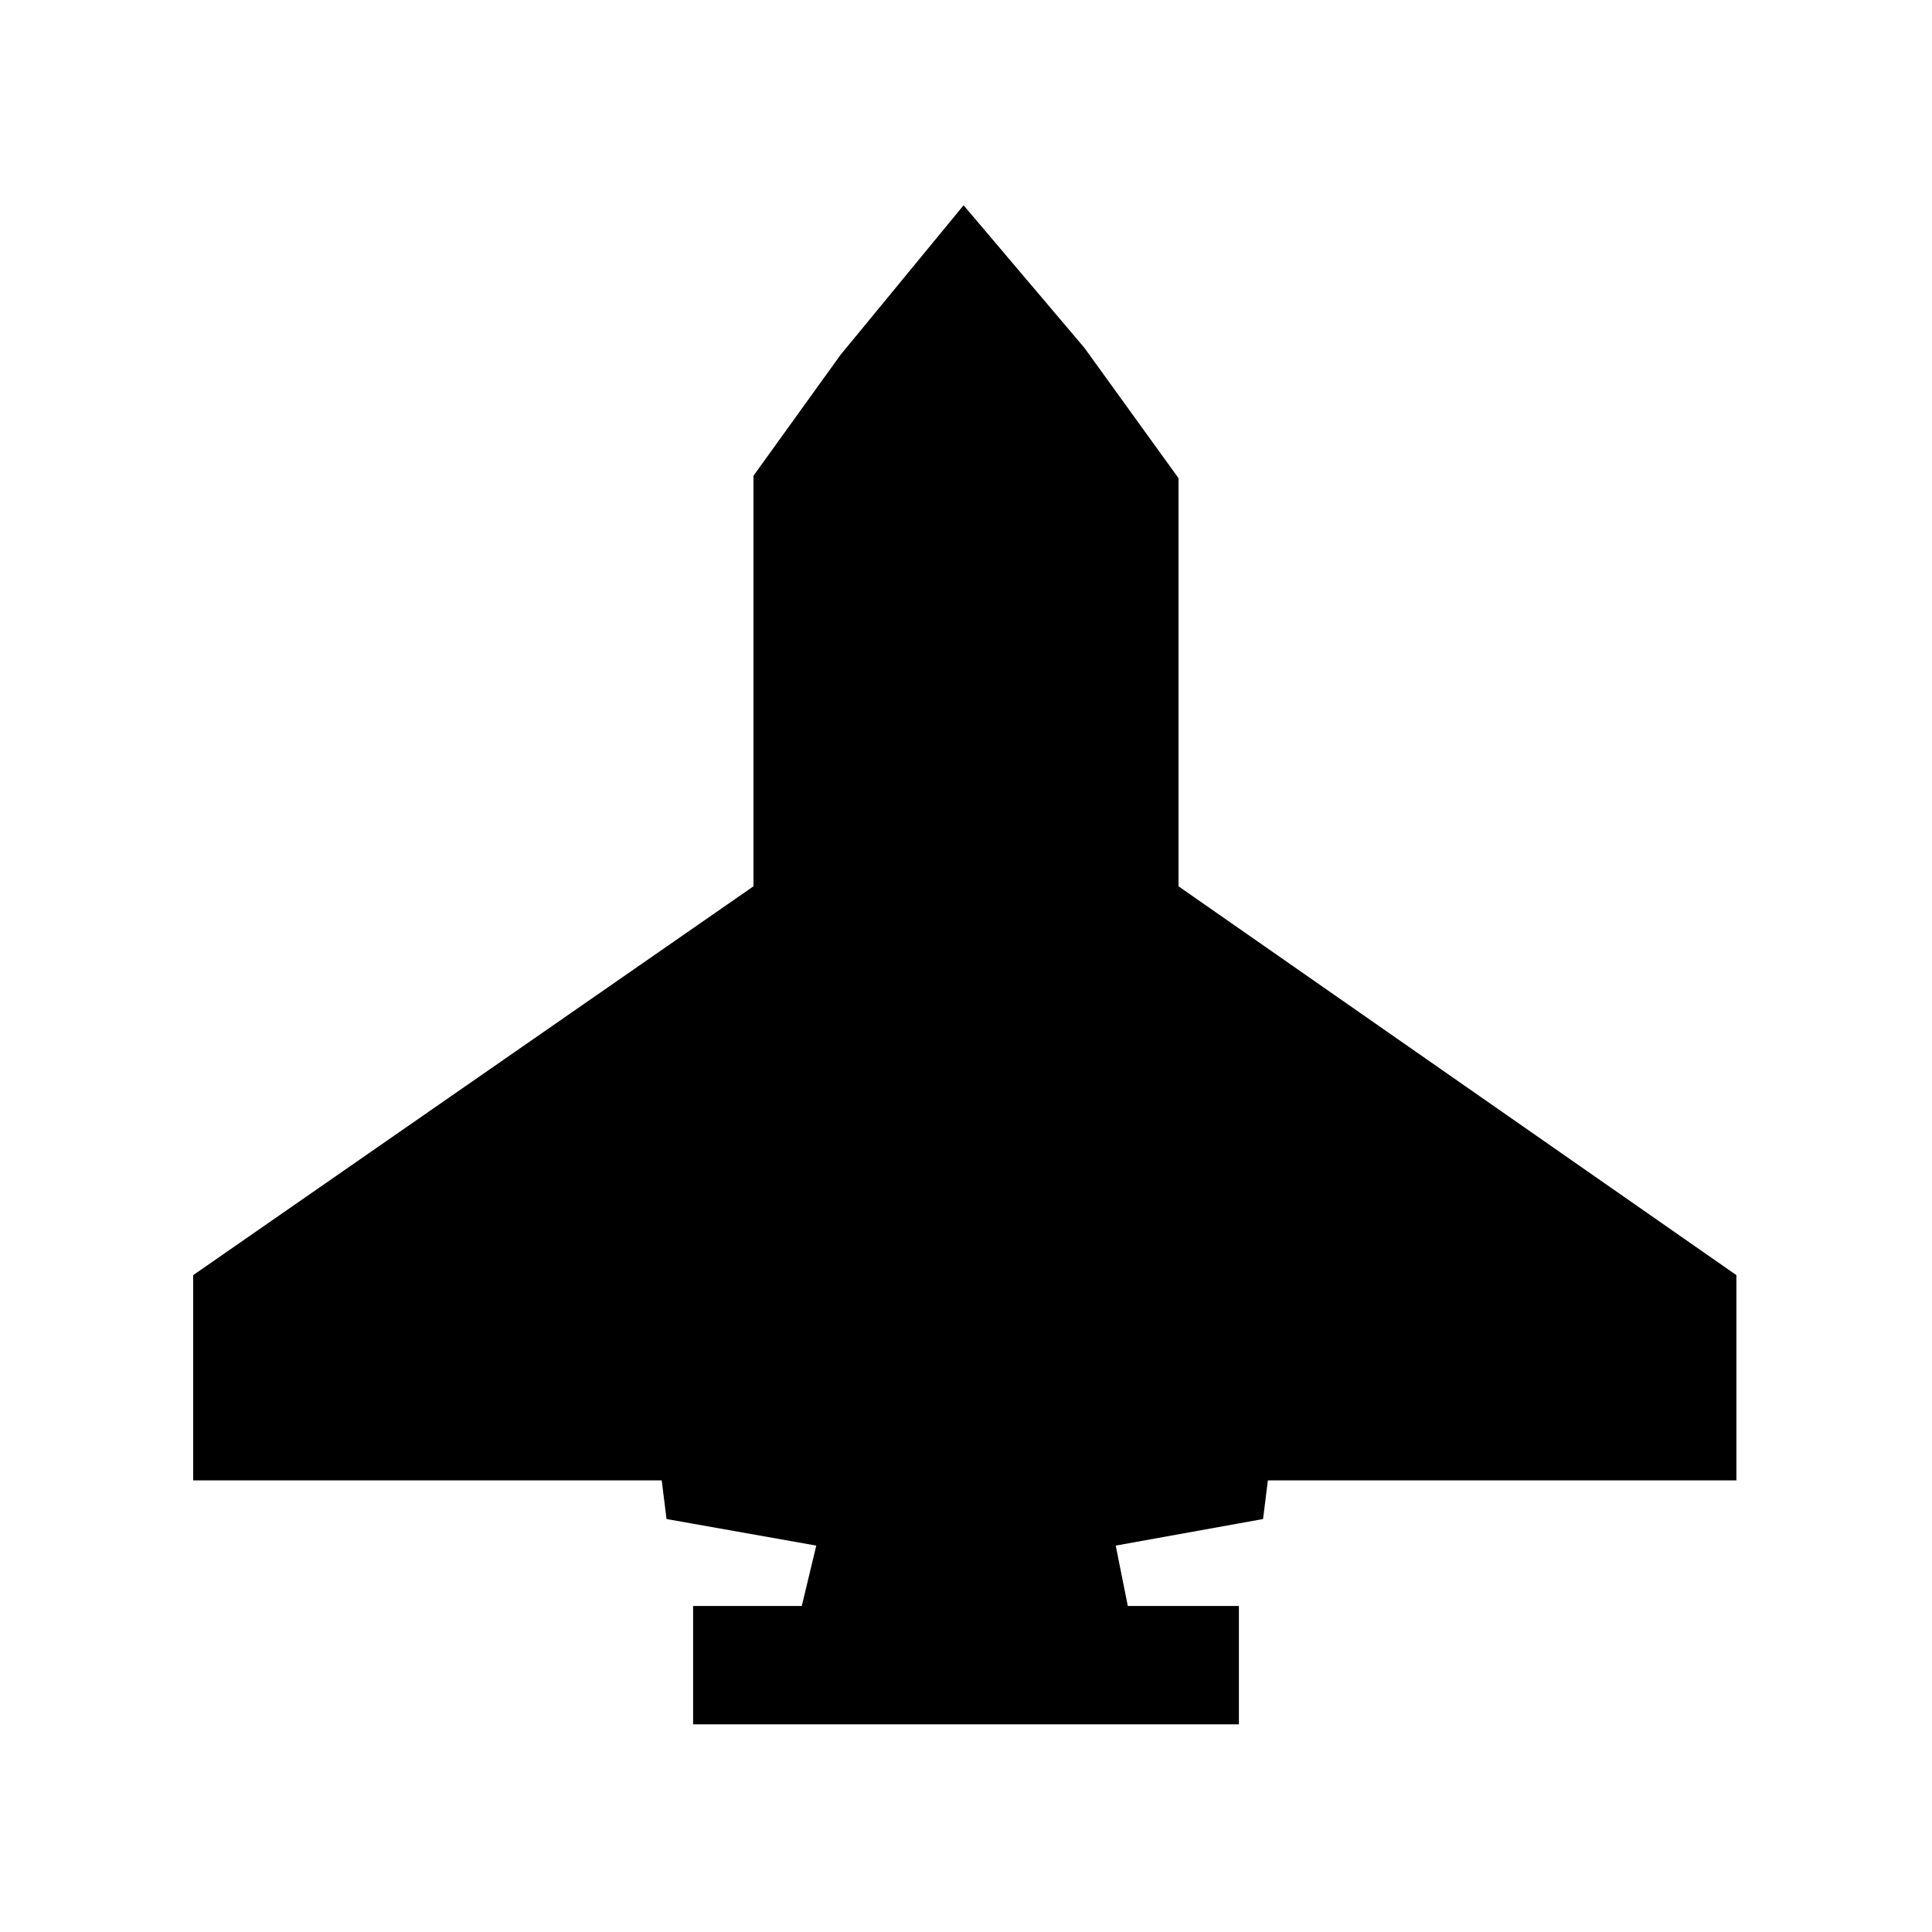
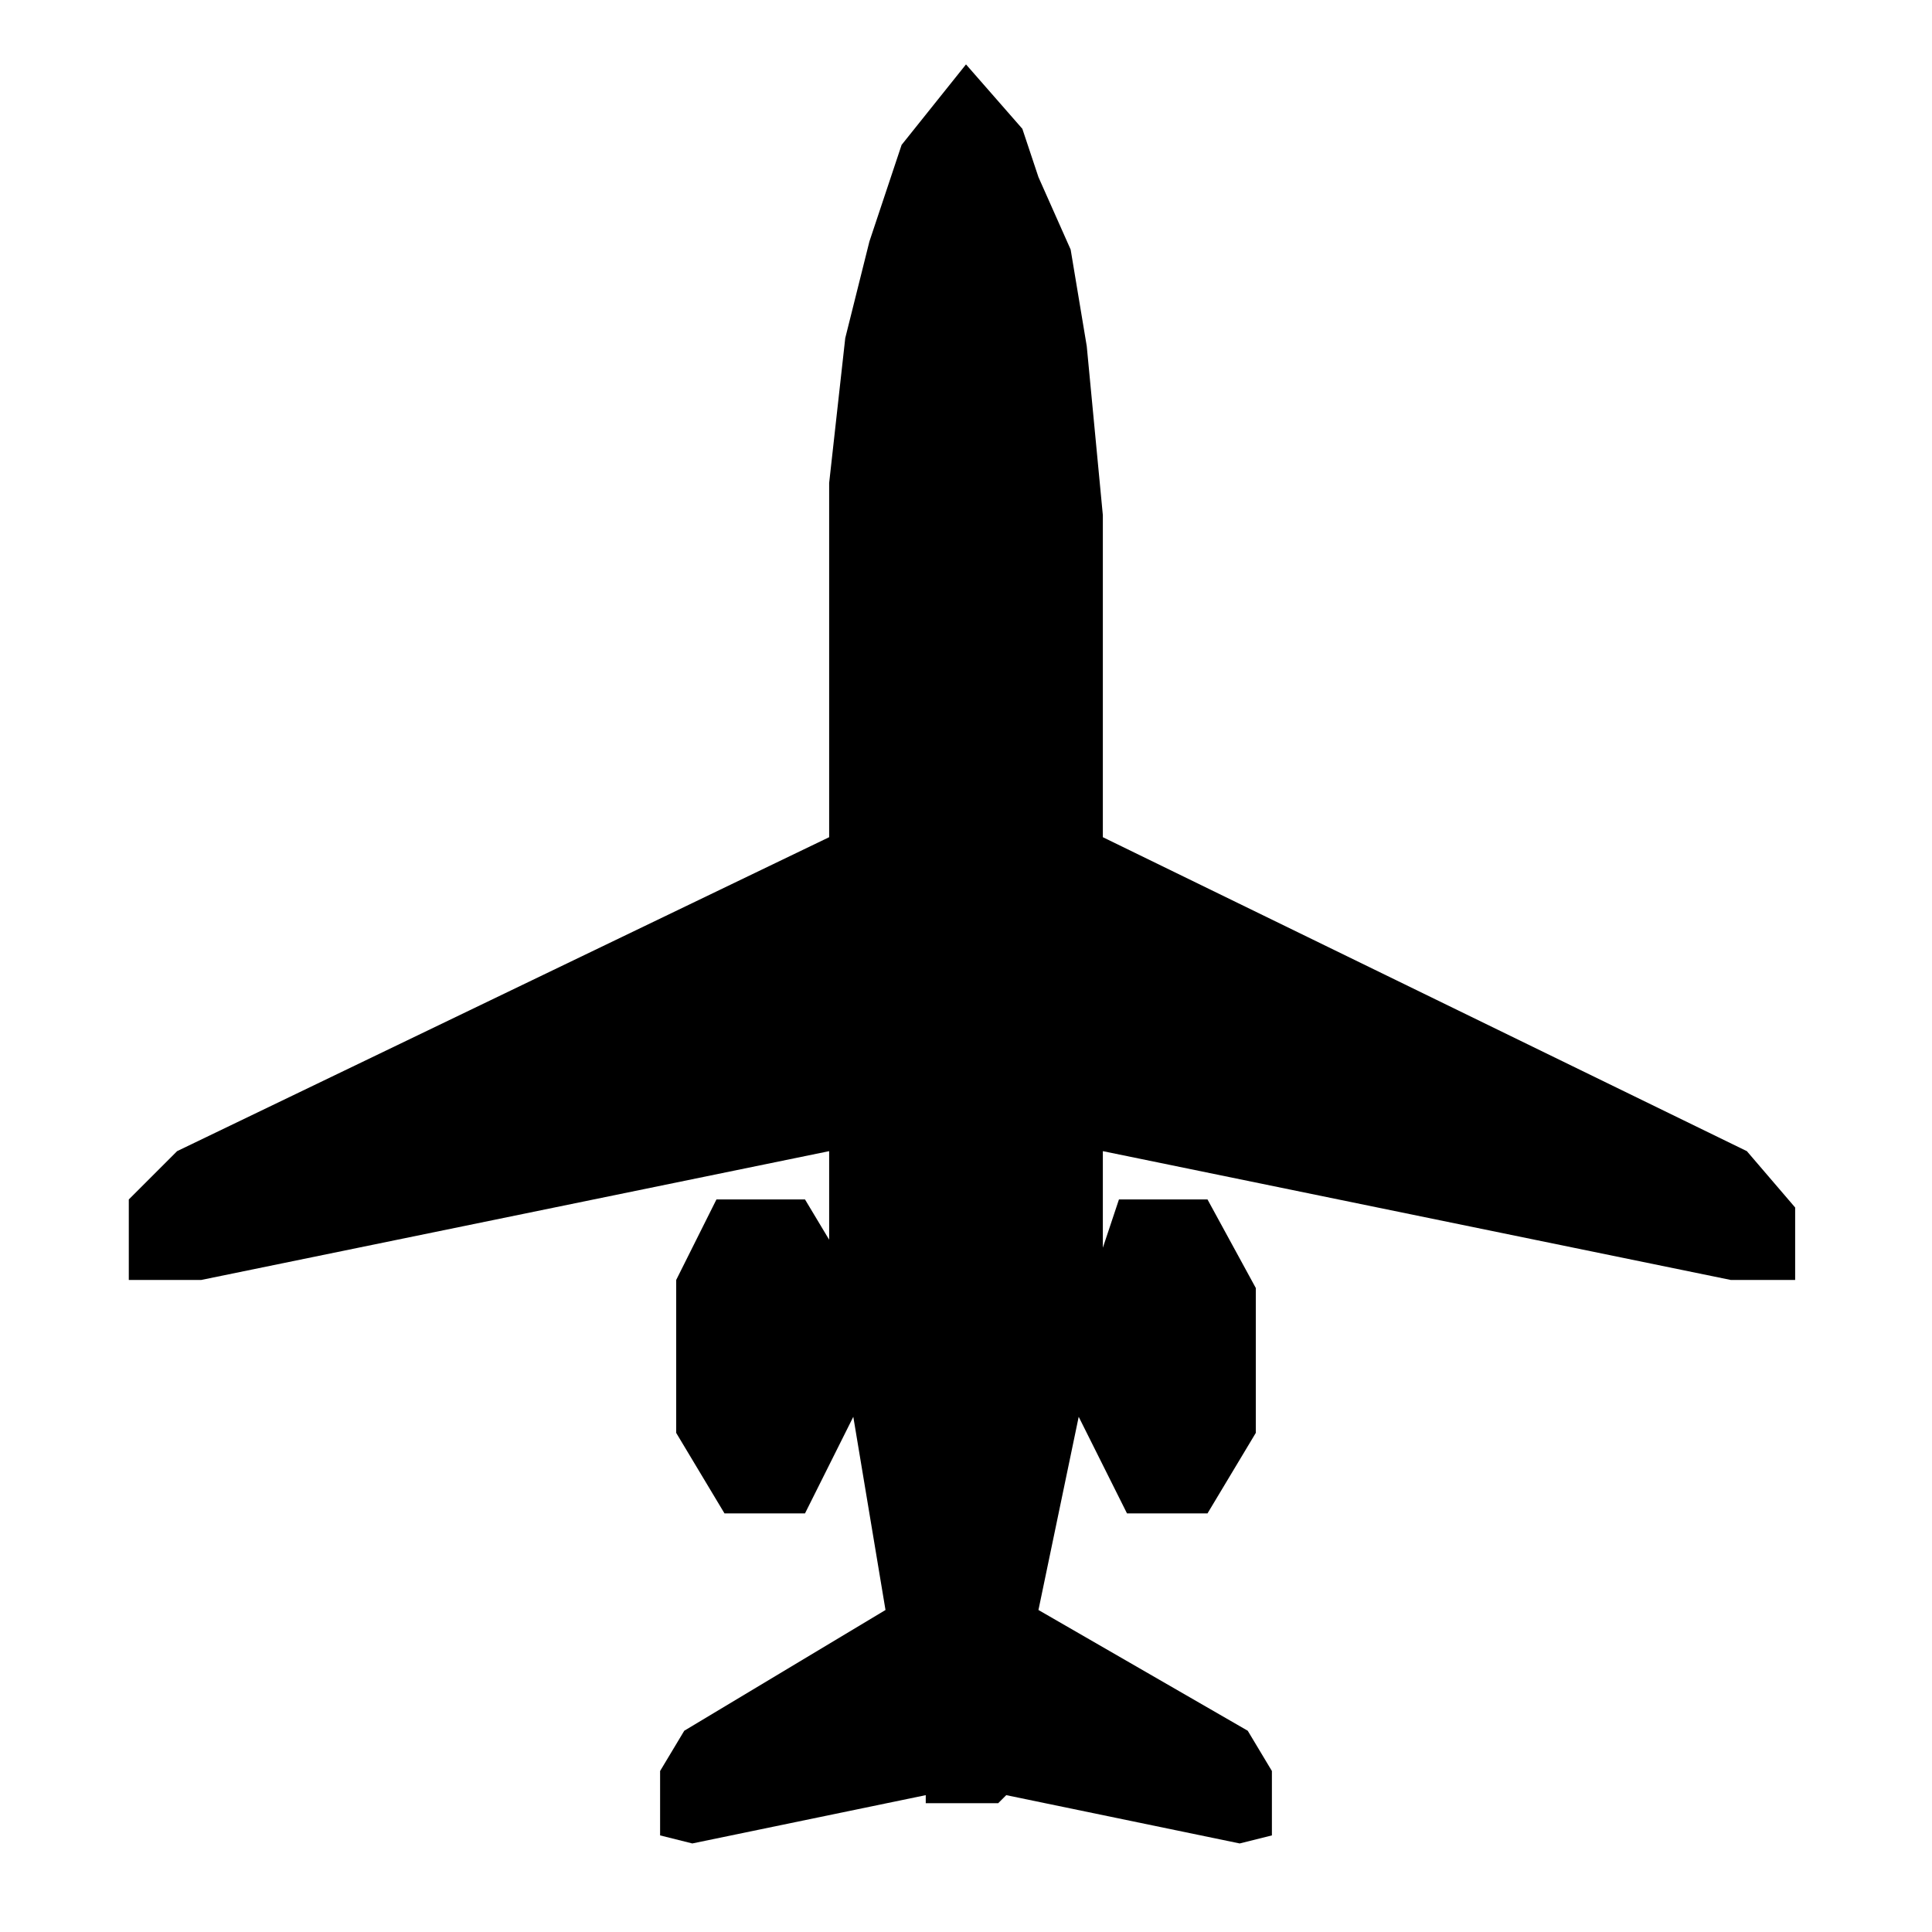
<svg xmlns="http://www.w3.org/2000/svg" viewBox="0 0 24 24">
-   <path d="M 11.97 2.55  L13.47 4.32  L14.64 5.94  L14.64 11.01  L21.57 15.84  L21.57 18.39  L15.75 18.39  L15.69 18.87  L13.86 19.20  L14.01 19.95  L15.39 19.95  L15.39 21.42  L8.61 21.42  L8.61 19.95  L9.96 19.95  L10.14 19.20  L8.28 18.87  L8.22 18.39  L2.40 18.39  L2.40 15.84  L9.36 11.01  L9.36 5.91  L10.44 4.41 Z" />
+   <path d="M12 0.8 L12.7 1.6 L12.9 2.2 L13.3 3.1 L13.5 4.3 L13.7 6.4 L13.7 10.4 L21.7 14.3 L22.3 15 L22.3 15.9 L21.5 15.9 L13.7 14.3 L13.7 15.5 L13.9 14.9 L15 14.9 L15.6 16 L15.6 17.8 L15 18.8 L14 18.8 L13.4 17.6 L12.9 20 L15.5 21.5 L15.8 22 L15.8 22.8 L15.4 22.9 L12.5 22.3 L12.4 22.4 L11.5 22.4 L11.5 22.3 L8.6 22.9 L8.2 22.8 L8.2 22 L8.5 21.5 L11 20 L10.6 17.6 L10 18.8 L9 18.8 L8.4 17.8 L8.4 15.9 L8.9 14.9 L10 14.9 L10.3 15.4 L10.3 14.3 L2.5 15.9 L1.6 15.9 L1.6 14.9 L2.2 14.3 L10.3 10.4 L10.3 6 L10.5 4.2 L10.8 3 L11.2 1.8 Z" />
</svg>
